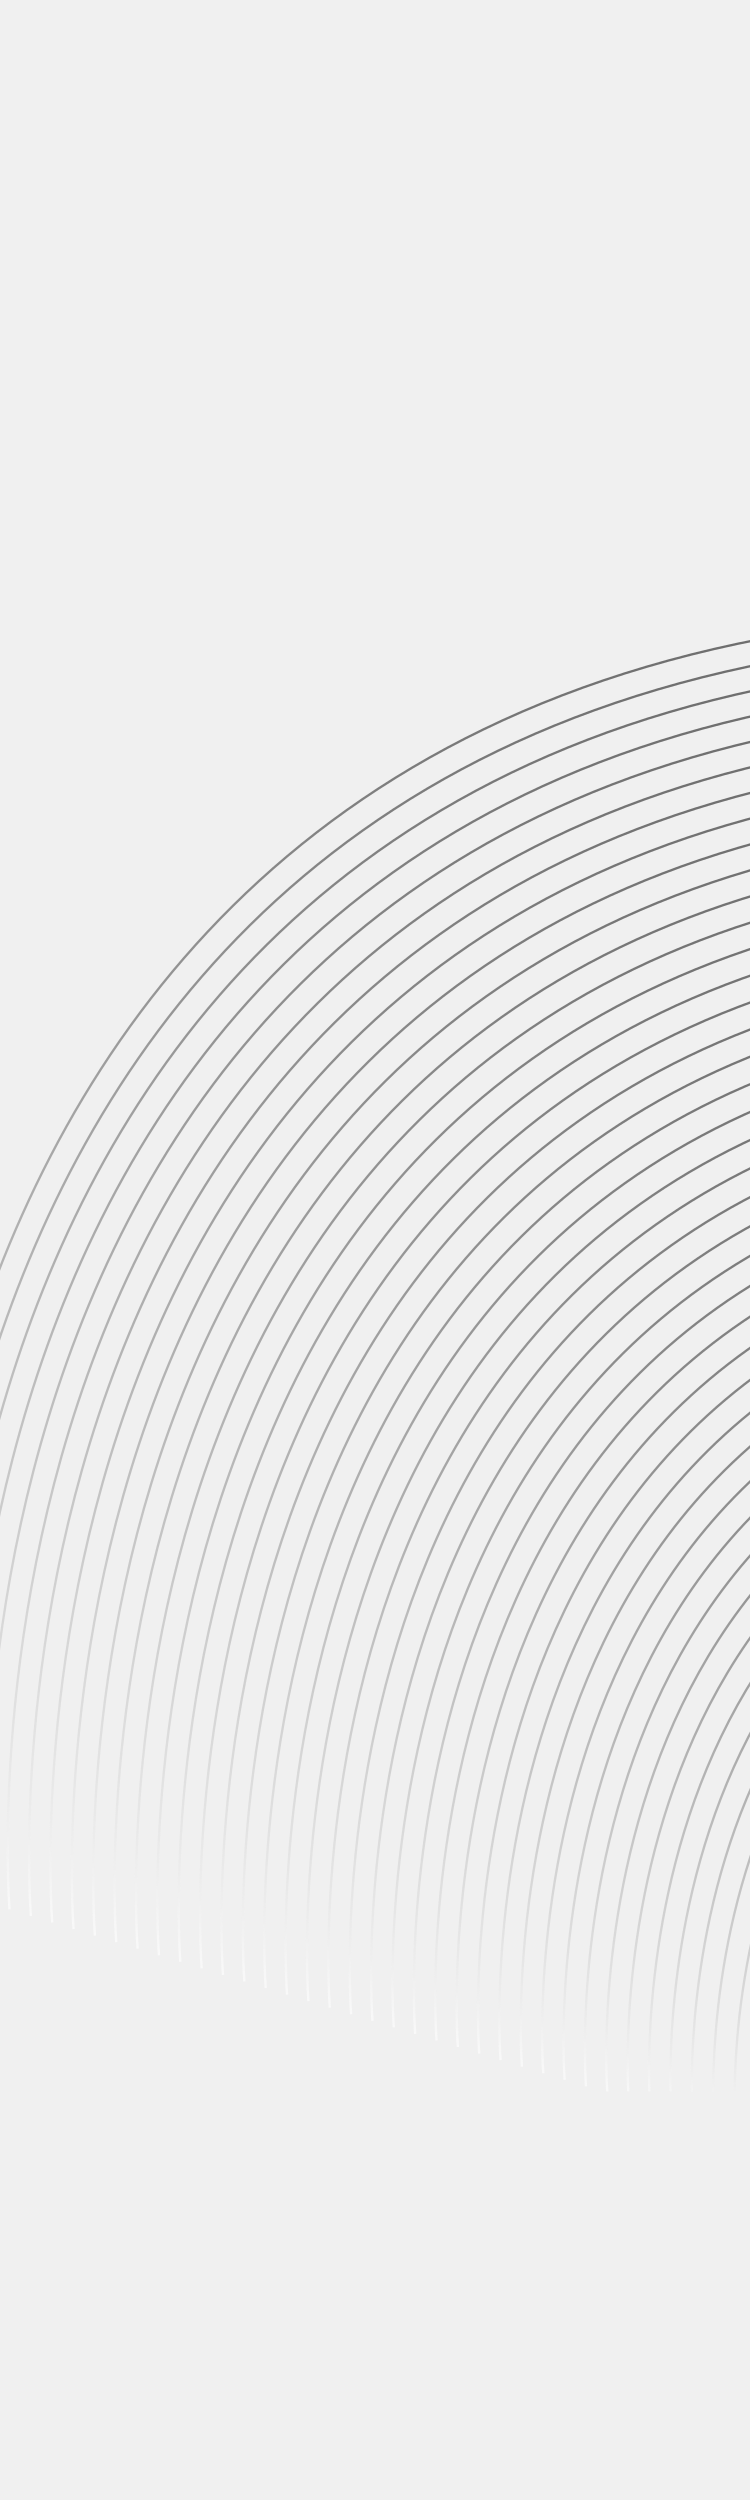
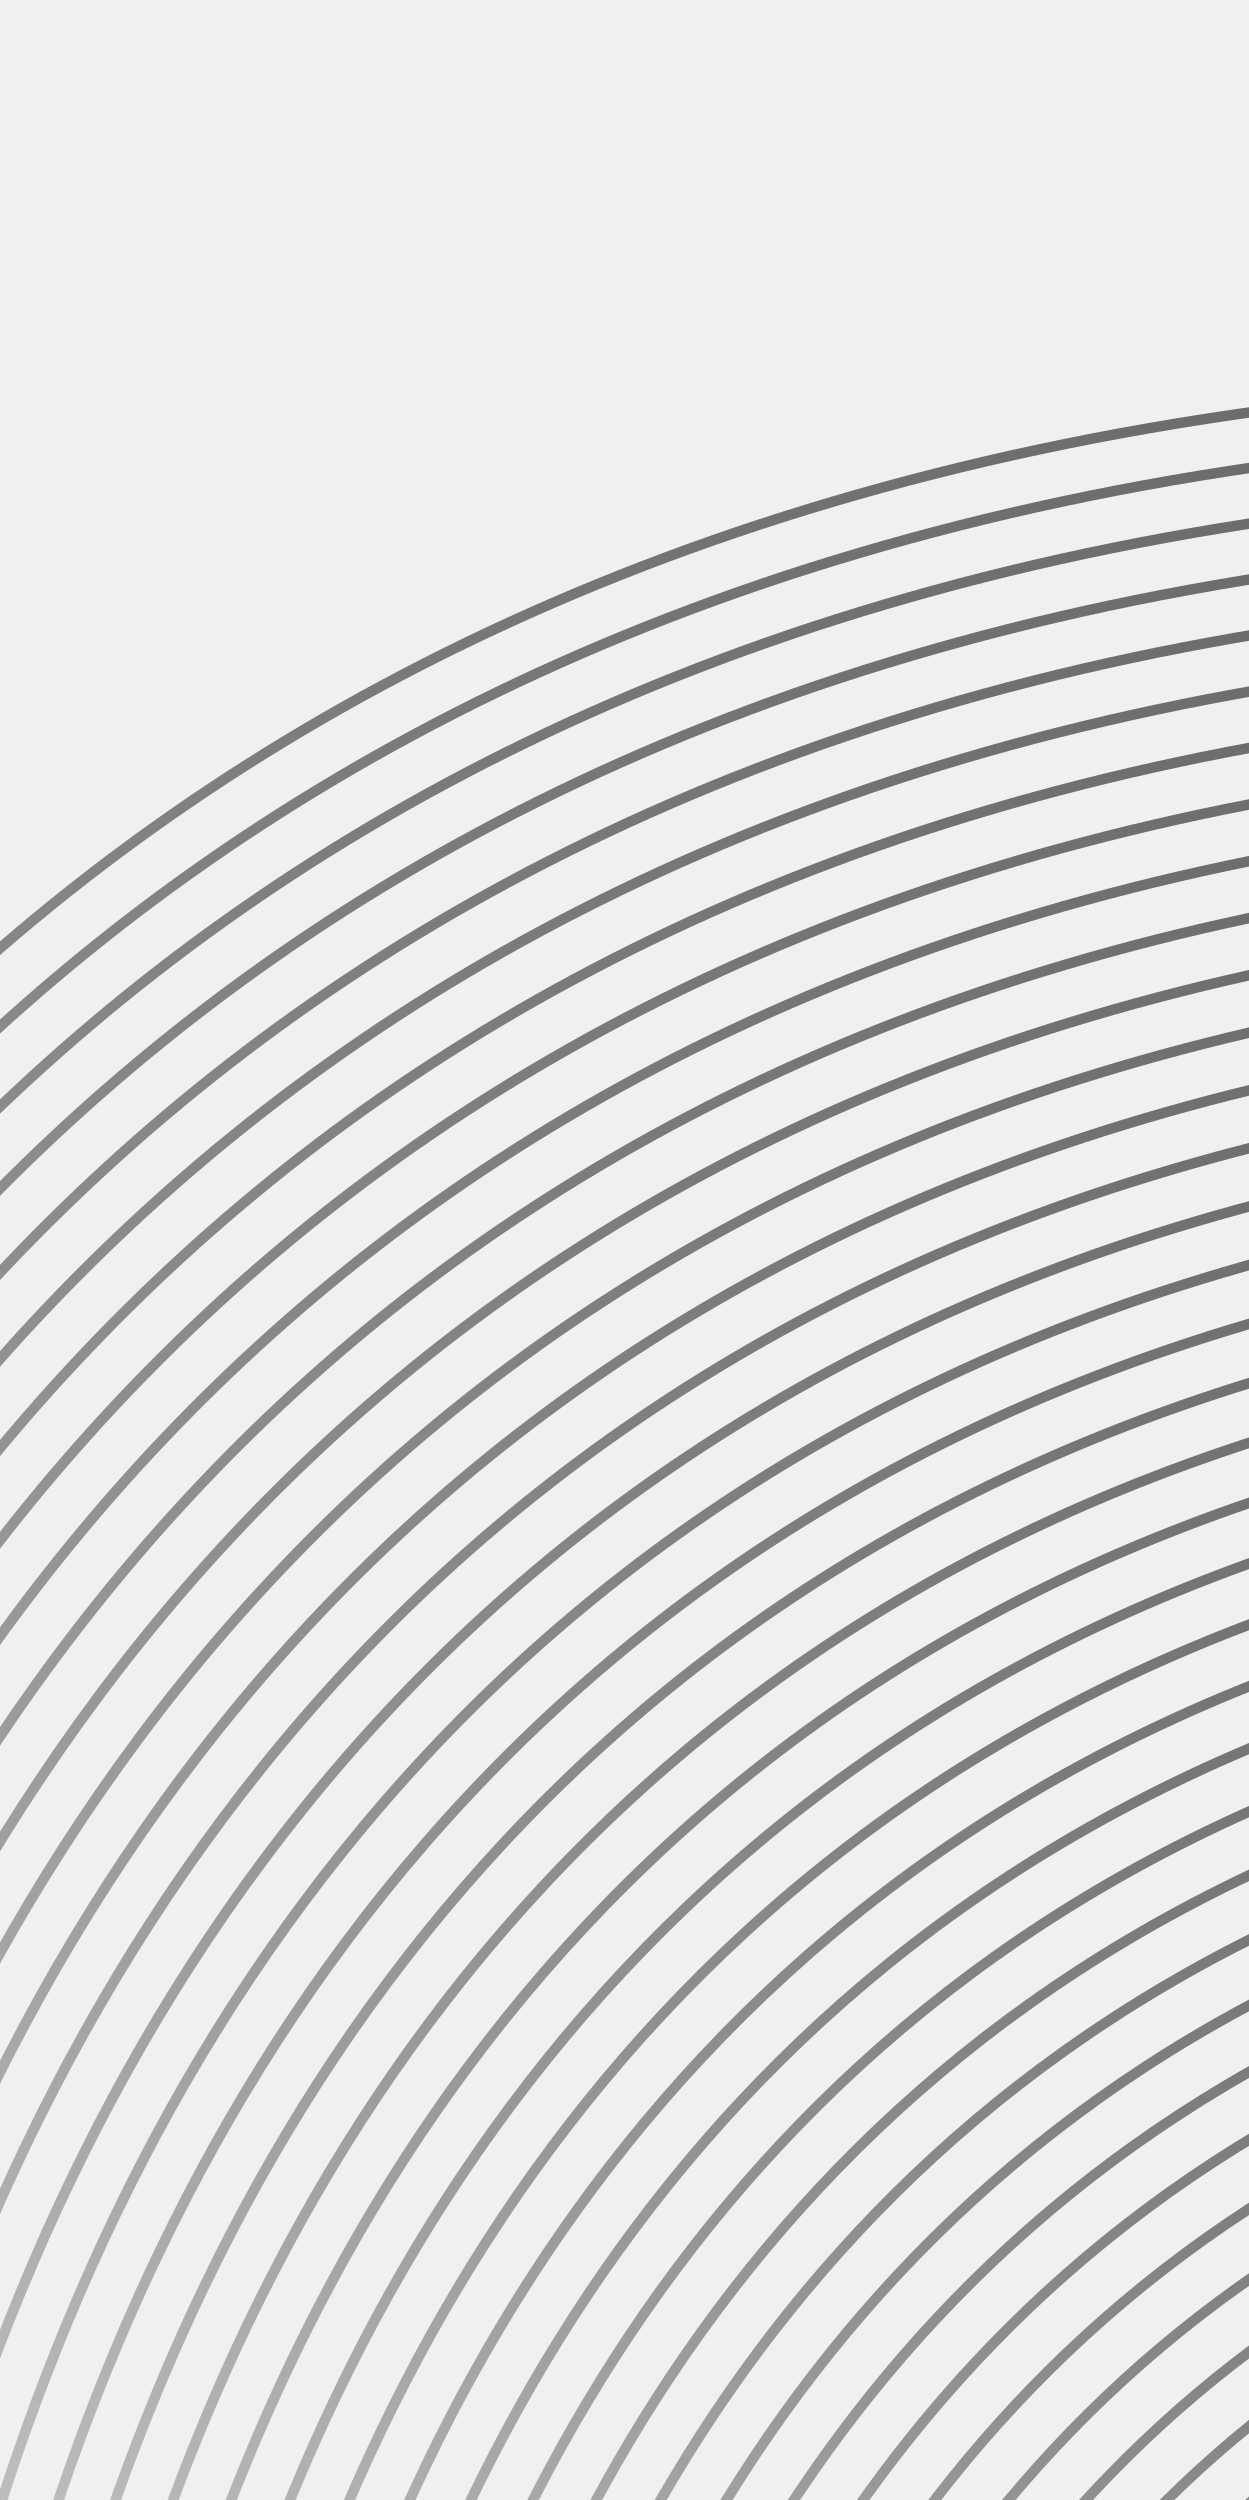
- <svg xmlns="http://www.w3.org/2000/svg" width="150" height="500" viewBox="0 0 320 546" fill="none">
-   <g opacity="0.6" clip-path="url(#clip0_840_189)">
-     <path d="M313.789 649.41C313.789 649.41 293.231 389.667 550.687 389.667" stroke="url(#paint0_linear_840_189)" stroke-miterlimit="10" />
-     <path d="M304.681 646.613C304.681 646.613 283.556 379.698 548.119 379.698" stroke="url(#paint1_linear_840_189)" stroke-miterlimit="10" />
-     <path d="M295.569 643.816C295.569 643.816 273.877 369.734 545.544 369.734" stroke="url(#paint2_linear_840_189)" stroke-miterlimit="10" />
-     <path d="M286.46 641.019C286.46 641.019 264.199 359.766 542.976 359.766" stroke="url(#paint3_linear_840_189)" stroke-miterlimit="10" />
-     <path d="M277.352 638.222C277.352 638.222 254.524 349.802 540.404 349.802" stroke="url(#paint4_linear_840_189)" stroke-miterlimit="10" />
-     <path d="M268.24 635.425C268.24 635.425 244.845 339.833 537.832 339.833" stroke="url(#paint5_linear_840_189)" stroke-miterlimit="10" />
-     <path d="M259.131 632.628C259.131 632.628 235.167 329.869 535.261 329.869" stroke="url(#paint6_linear_840_189)" stroke-miterlimit="10" />
-     <path d="M250.019 629.835C250.019 629.835 225.488 319.905 532.689 319.905" stroke="url(#paint7_linear_840_189)" stroke-miterlimit="10" />
-     <path d="M240.911 627.038C240.911 627.038 215.813 309.94 530.118 309.94" stroke="url(#paint8_linear_840_189)" stroke-miterlimit="10" />
-     <path d="M231.799 624.241C231.799 624.241 206.135 299.972 527.547 299.972" stroke="url(#paint9_linear_840_189)" stroke-miterlimit="10" />
-     <path d="M222.689 621.444C222.689 621.444 196.455 290.008 524.974 290.008" stroke="url(#paint10_linear_840_189)" stroke-miterlimit="10" />
-     <path d="M213.581 618.647C213.581 618.647 186.781 280.04 522.407 280.04" stroke="url(#paint11_linear_840_189)" stroke-miterlimit="10" />
-     <path d="M204.47 615.85C204.47 615.85 177.103 270.075 519.832 270.075" stroke="url(#paint12_linear_840_189)" stroke-miterlimit="10" />
-     <path d="M195.362 613.053C195.362 613.053 167.428 260.107 517.264 260.107" stroke="url(#paint13_linear_840_189)" stroke-miterlimit="10" />
-     <path d="M186.249 610.256C186.249 610.256 157.745 250.143 514.688 250.143" stroke="url(#paint14_linear_840_189)" stroke-miterlimit="10" />
-     <path d="M177.14 607.463C177.14 607.463 148.07 240.178 512.12 240.178" stroke="url(#paint15_linear_840_189)" stroke-miterlimit="10" />
-     <path d="M168.028 604.666C168.028 604.666 138.392 230.214 509.545 230.214" stroke="url(#paint16_linear_840_189)" stroke-miterlimit="10" />
-     <path d="M158.92 601.869C158.92 601.869 128.713 220.246 506.977 220.246" stroke="url(#paint17_linear_840_189)" stroke-miterlimit="10" />
-     <path d="M149.811 599.072C149.811 599.072 119.038 210.282 504.406 210.282" stroke="url(#paint18_linear_840_189)" stroke-miterlimit="10" />
-     <path d="M140.699 596.275C140.699 596.275 109.36 200.314 501.834 200.314" stroke="url(#paint19_linear_840_189)" stroke-miterlimit="10" />
-     <path d="M131.591 593.478C131.591 593.478 99.681 190.349 499.262 190.349" stroke="url(#paint20_linear_840_189)" stroke-miterlimit="10" />
-     <path d="M122.478 590.682C122.478 590.682 90.006 180.381 496.69 180.381" stroke="url(#paint21_linear_840_189)" stroke-miterlimit="10" />
-     <path d="M113.37 587.888C113.37 587.888 80.328 170.417 494.119 170.417" stroke="url(#paint22_linear_840_189)" stroke-miterlimit="10" />
-     <path d="M104.258 585.091C104.258 585.091 70.65 160.452 491.548 160.452" stroke="url(#paint23_linear_840_189)" stroke-miterlimit="10" />
-     <path d="M95.149 582.294C95.149 582.294 60.971 150.484 488.976 150.484" stroke="url(#paint24_linear_840_189)" stroke-miterlimit="10" />
-     <path d="M86.038 579.497C86.038 579.497 51.296 140.52 486.408 140.52" stroke="url(#paint25_linear_840_189)" stroke-miterlimit="10" />
-     <path d="M76.928 576.701C76.928 576.701 41.617 130.555 483.836 130.555" stroke="url(#paint26_linear_840_189)" stroke-miterlimit="10" />
-     <path d="M67.82 573.904C67.82 573.904 31.939 120.587 481.265 120.587" stroke="url(#paint27_linear_840_189)" stroke-miterlimit="10" />
-     <path d="M58.709 571.107C58.709 571.107 22.264 110.623 478.694 110.623" stroke="url(#paint28_linear_840_189)" stroke-miterlimit="10" />
-     <path d="M49.599 568.31C49.599 568.31 12.585 100.655 476.121 100.655" stroke="url(#paint29_linear_840_189)" stroke-miterlimit="10" />
-     <path d="M40.488 565.517C40.488 565.517 2.907 90.691 473.55 90.691" stroke="url(#paint30_linear_840_189)" stroke-miterlimit="10" />
-     <path d="M31.38 562.72C31.38 562.72 -6.771 80.726 470.979 80.726" stroke="url(#paint31_linear_840_189)" stroke-miterlimit="10" />
-     <path d="M22.267 559.923C22.267 559.923 -16.447 70.758 468.407 70.758" stroke="url(#paint32_linear_840_189)" stroke-miterlimit="10" />
-     <path d="M13.159 557.126C13.159 557.126 -26.125 60.794 465.836 60.794" stroke="url(#paint33_linear_840_189)" stroke-miterlimit="10" />
-     <path d="M4.051 554.329C4.051 554.329 -35.803 50.826 463.265 50.826" stroke="url(#paint34_linear_840_189)" stroke-miterlimit="10" />
-     <path d="M-5.062 551.532C-5.062 551.532 -45.478 40.861 460.693 40.861" stroke="url(#paint35_linear_840_189)" stroke-miterlimit="10" />
-     <path d="M-14.17 548.735C-14.17 548.735 -55.157 30.897 458.121 30.897" stroke="url(#paint36_linear_840_189)" stroke-miterlimit="10" />
-     <path d="M-23.282 545.938C-23.282 545.938 -64.835 20.929 455.549 20.929" stroke="url(#paint37_linear_840_189)" stroke-miterlimit="10" />
-     <path d="M-32.391 543.145C-32.391 543.145 -74.514 10.964 452.978 10.964" stroke="url(#paint38_linear_840_189)" stroke-miterlimit="10" />
-     <path d="M-41.502 540.348C-41.502 540.348 -84.188 1 450.41 1" stroke="url(#paint39_linear_840_189)" stroke-miterlimit="10" />
+ <svg xmlns="http://www.w3.org/2000/svg" width="320" height="641" viewBox="0 0 320 641" fill="none">
+   <g clip-path="url(#clip0_847_173)">
+     <g opacity="0.6" clip-path="url(#clip1_847_173)">
+       <path d="M277.732 985.638C277.732 985.638 250.513 640.972 591.365 640.972" stroke="url(#paint0_linear_847_173)" stroke-width="2.668" stroke-miterlimit="10" />
+       <path d="M265.327 981.82C265.327 981.82 237.337 627.373 587.859 627.373" stroke="url(#paint1_linear_847_173)" stroke-width="2.668" stroke-miterlimit="10" />
+       <path d="M252.924 978.002C252.924 978.002 224.163 613.77 584.362 613.77" stroke="url(#paint2_linear_847_173)" stroke-width="2.668" stroke-miterlimit="10" />
+       <path d="M240.519 974.187C240.519 974.187 210.986 600.174 580.856 600.174" stroke="url(#paint3_linear_847_173)" stroke-width="2.668" stroke-miterlimit="10" />
+       <path d="M228.118 970.369C228.118 970.369 197.809 586.57 577.36 586.57" stroke="url(#paint4_linear_847_173)" stroke-width="2.668" stroke-miterlimit="10" />
+       <path d="M215.717 966.552C215.717 966.552 184.637 572.972 573.859 572.972" stroke="url(#paint5_linear_847_173)" stroke-width="2.668" stroke-miterlimit="10" />
+       <path d="M203.31 962.736C203.31 962.736 171.459 559.37 570.357 559.37" stroke="url(#paint6_linear_847_173)" stroke-width="2.668" stroke-miterlimit="10" />
+       <path d="M190.909 958.921C190.909 958.921 158.282 545.775 566.856 545.775" stroke="url(#paint7_linear_847_173)" stroke-width="2.668" stroke-miterlimit="10" />
+       <path d="M178.504 955.109C178.504 955.109 145.105 532.176 563.355 532.176" stroke="url(#paint8_linear_847_173)" stroke-width="2.668" stroke-miterlimit="10" />
+       <path d="M166.101 951.293C166.101 951.293 131.931 518.58 559.853 518.58" stroke="url(#paint9_linear_847_173)" stroke-width="2.668" stroke-miterlimit="10" />
+       <path d="M153.698 947.475C153.698 947.475 118.757 504.977 556.354 504.977" stroke="url(#paint10_linear_847_173)" stroke-width="2.668" stroke-miterlimit="10" />
+       <path d="M141.294 943.658C141.294 943.658 105.577 491.378 552.85 491.378" stroke="url(#paint11_linear_847_173)" stroke-width="2.668" stroke-miterlimit="10" />
+       <path d="M128.893 939.84C128.893 939.84 92.405 477.775 549.354 477.775" stroke="url(#paint12_linear_847_173)" stroke-width="2.668" stroke-miterlimit="10" />
+       <path d="M116.49 936.025C116.49 936.025 79.23 464.179 545.851 464.179" stroke="url(#paint13_linear_847_173)" stroke-width="2.668" stroke-miterlimit="10" />
+       <path d="M104.088 932.207C104.088 932.207 66.058 450.575 542.354 450.575" stroke="url(#paint14_linear_847_173)" stroke-width="2.668" stroke-miterlimit="10" />
+       <path d="M91.683 928.389C91.683 928.389 52.877 436.977 538.849 436.977" stroke="url(#paint15_linear_847_173)" stroke-width="2.668" stroke-miterlimit="10" />
+       <path d="M79.281 924.579C79.281 924.579 39.703 423.381 535.351 423.381" stroke="url(#paint16_linear_847_173)" stroke-width="2.668" stroke-miterlimit="10" />
+       <path d="M66.874 920.761C66.874 920.761 26.524 409.782 531.844 409.782" stroke="url(#paint17_linear_847_173)" stroke-width="2.668" stroke-miterlimit="10" />
+       <path d="M54.473 916.946C54.473 916.946 13.348 396.181 528.349 396.181" stroke="url(#paint18_linear_847_173)" stroke-width="2.668" stroke-miterlimit="10" />
+       <path d="M42.072 913.131C42.072 913.131 0.175 382.585 524.847 382.585" stroke="url(#paint19_linear_847_173)" stroke-width="2.668" stroke-miterlimit="10" />
+       <path d="M29.667 909.313C29.667 909.313 -13.001 368.982 521.346 368.982" stroke="url(#paint20_linear_847_173)" stroke-width="2.668" stroke-miterlimit="10" />
+       <path d="M17.264 905.495C17.264 905.495 -26.179 355.383 517.844 355.383" stroke="url(#paint21_linear_847_173)" stroke-width="2.668" stroke-miterlimit="10" />
+       <path d="M4.859 901.677C4.859 901.677 -39.352 341.78 514.343 341.78" stroke="url(#paint22_linear_847_173)" stroke-width="2.668" stroke-miterlimit="10" />
+       <path d="M-7.543 897.867C-7.543 897.867 -52.53 328.184 510.841 328.184" stroke="url(#paint23_linear_847_173)" stroke-width="2.668" stroke-miterlimit="10" />
+       <path d="M-19.947 894.05C-19.947 894.05 -65.704 314.585 507.343 314.585" stroke="url(#paint24_linear_847_173)" stroke-width="2.668" stroke-miterlimit="10" />
+       <path d="M-32.35 890.235C-32.35 890.235 -78.883 300.984 503.84 300.984" stroke="url(#paint25_linear_847_173)" stroke-width="2.668" stroke-miterlimit="10" />
+       <path d="M-44.754 886.419C-44.754 886.419 -92.054 287.388 500.345 287.388" stroke="url(#paint26_linear_847_173)" stroke-width="2.668" stroke-miterlimit="10" />
+       <path d="M-57.158 882.602C-57.158 882.602 -105.234 273.79 496.841 273.79" stroke="url(#paint27_linear_847_173)" stroke-width="2.668" stroke-miterlimit="10" />
+       <path d="M-69.556 878.784C-69.556 878.784 -118.408 260.186 493.343 260.186" stroke="url(#paint28_linear_847_173)" stroke-width="2.668" stroke-miterlimit="10" />
+       <path d="M-81.963 874.969C-81.963 874.969 -131.582 246.591 489.84 246.591" stroke="url(#paint29_linear_847_173)" stroke-width="2.668" stroke-miterlimit="10" />
+       <path d="M-94.364 871.151C-94.364 871.151 -144.758 232.987 486.34 232.987" stroke="url(#paint30_linear_847_173)" stroke-width="2.668" stroke-miterlimit="10" />
+       <path d="M-106.77 867.338C-106.77 867.338 -157.936 219.388 482.838 219.388" stroke="url(#paint31_linear_847_173)" stroke-width="2.668" stroke-miterlimit="10" />
+       <path d="M-119.17 863.523C-119.17 863.523 -171.112 205.793 479.338 205.793" stroke="url(#paint32_linear_847_173)" stroke-width="2.668" stroke-miterlimit="10" />
+       <path d="M-131.578 859.705C-131.578 859.705 -184.286 192.189 475.835 192.189" stroke="url(#paint33_linear_847_173)" stroke-width="2.668" stroke-miterlimit="10" />
+       <path d="M-143.978 855.887C-143.978 855.887 -197.462 178.59 472.335 178.59" stroke="url(#paint34_linear_847_173)" stroke-width="2.668" stroke-miterlimit="10" />
+       <path d="M-156.379 852.072C-156.379 852.072 -210.639 164.989 468.834 164.989" stroke="url(#paint35_linear_847_173)" stroke-width="2.668" stroke-miterlimit="10" />
+       <path d="M-168.785 848.257C-168.785 848.257 -223.812 151.394 465.333 151.394" stroke="url(#paint36_linear_847_173)" stroke-width="2.668" stroke-miterlimit="10" />
+       <path d="M-181.187 844.439C-181.187 844.439 -236.99 137.795 461.831 137.795" stroke="url(#paint37_linear_847_173)" stroke-width="2.668" stroke-miterlimit="10" />
+       <path d="M-193.592 840.621C-193.592 840.621 -250.166 124.191 458.33 124.191" stroke="url(#paint38_linear_847_173)" stroke-width="2.668" stroke-miterlimit="10" />
+       <path d="M-205.99 836.811C-205.99 836.811 -263.34 110.596 454.832 110.596" stroke="url(#paint39_linear_847_173)" stroke-width="2.668" stroke-miterlimit="10" />
+       <path d="M-218.398 832.993C-218.398 832.993 -276.515 96.997 451.334 96.997" stroke="url(#paint40_linear_847_173)" stroke-width="2.668" stroke-miterlimit="10" />
+     </g>
  </g>
  <defs>
-     <linearGradient id="paint0_linear_840_189" x1="432.043" y1="389.667" x2="432.043" y2="649.41" gradientUnits="userSpaceOnUse">
-       <stop stop-color="#121212" />
-       <stop offset="1" stop-color="white" />
-     </linearGradient>
-     <linearGradient id="paint1_linear_840_189" x1="426.2" y1="379.698" x2="426.2" y2="646.613" gradientUnits="userSpaceOnUse">
-       <stop stop-color="#121212" />
-       <stop offset="1" stop-color="white" />
-     </linearGradient>
-     <linearGradient id="paint2_linear_840_189" x1="420.35" y1="369.734" x2="420.35" y2="643.816" gradientUnits="userSpaceOnUse">
-       <stop stop-color="#121212" />
-       <stop offset="1" stop-color="white" />
-     </linearGradient>
-     <linearGradient id="paint3_linear_840_189" x1="414.507" y1="359.766" x2="414.507" y2="641.019" gradientUnits="userSpaceOnUse">
-       <stop stop-color="#121212" />
-       <stop offset="1" stop-color="white" />
-     </linearGradient>
-     <linearGradient id="paint4_linear_840_189" x1="408.662" y1="349.802" x2="408.662" y2="638.222" gradientUnits="userSpaceOnUse">
-       <stop stop-color="#121212" />
-       <stop offset="1" stop-color="white" />
-     </linearGradient>
-     <linearGradient id="paint5_linear_840_189" x1="402.814" y1="339.833" x2="402.814" y2="635.425" gradientUnits="userSpaceOnUse">
-       <stop stop-color="#121212" />
-       <stop offset="1" stop-color="white" />
-     </linearGradient>
-     <linearGradient id="paint6_linear_840_189" x1="396.969" y1="329.869" x2="396.969" y2="632.628" gradientUnits="userSpaceOnUse">
-       <stop stop-color="#121212" />
-       <stop offset="1" stop-color="white" />
-     </linearGradient>
-     <linearGradient id="paint7_linear_840_189" x1="391.121" y1="319.905" x2="391.121" y2="629.835" gradientUnits="userSpaceOnUse">
-       <stop stop-color="#121212" />
-       <stop offset="1" stop-color="white" />
-     </linearGradient>
-     <linearGradient id="paint8_linear_840_189" x1="385.276" y1="309.94" x2="385.276" y2="627.038" gradientUnits="userSpaceOnUse">
-       <stop stop-color="#121212" />
-       <stop offset="1" stop-color="white" />
-     </linearGradient>
-     <linearGradient id="paint9_linear_840_189" x1="379.43" y1="299.972" x2="379.43" y2="624.241" gradientUnits="userSpaceOnUse">
-       <stop stop-color="#121212" />
-       <stop offset="1" stop-color="white" />
-     </linearGradient>
-     <linearGradient id="paint10_linear_840_189" x1="373.583" y1="290.008" x2="373.583" y2="621.444" gradientUnits="userSpaceOnUse">
-       <stop stop-color="#121212" />
-       <stop offset="1" stop-color="white" />
-     </linearGradient>
-     <linearGradient id="paint11_linear_840_189" x1="367.74" y1="280.04" x2="367.74" y2="618.647" gradientUnits="userSpaceOnUse">
-       <stop stop-color="#121212" />
-       <stop offset="1" stop-color="white" />
-     </linearGradient>
-     <linearGradient id="paint12_linear_840_189" x1="361.892" y1="270.075" x2="361.892" y2="615.85" gradientUnits="userSpaceOnUse">
-       <stop stop-color="#121212" />
-       <stop offset="1" stop-color="white" />
-     </linearGradient>
-     <linearGradient id="paint13_linear_840_189" x1="356.048" y1="260.107" x2="356.048" y2="613.053" gradientUnits="userSpaceOnUse">
-       <stop stop-color="#121212" />
-       <stop offset="1" stop-color="white" />
-     </linearGradient>
-     <linearGradient id="paint14_linear_840_189" x1="350.198" y1="250.143" x2="350.198" y2="610.256" gradientUnits="userSpaceOnUse">
-       <stop stop-color="#121212" />
-       <stop offset="1" stop-color="white" />
-     </linearGradient>
-     <linearGradient id="paint15_linear_840_189" x1="344.355" y1="240.178" x2="344.355" y2="607.463" gradientUnits="userSpaceOnUse">
-       <stop stop-color="#121212" />
-       <stop offset="1" stop-color="white" />
-     </linearGradient>
-     <linearGradient id="paint16_linear_840_189" x1="338.505" y1="230.214" x2="338.505" y2="604.666" gradientUnits="userSpaceOnUse">
-       <stop stop-color="#121212" />
-       <stop offset="1" stop-color="white" />
-     </linearGradient>
-     <linearGradient id="paint17_linear_840_189" x1="332.662" y1="220.246" x2="332.662" y2="601.869" gradientUnits="userSpaceOnUse">
-       <stop stop-color="#121212" />
-       <stop offset="1" stop-color="white" />
-     </linearGradient>
-     <linearGradient id="paint18_linear_840_189" x1="326.817" y1="210.282" x2="326.817" y2="599.072" gradientUnits="userSpaceOnUse">
-       <stop stop-color="#121212" />
-       <stop offset="1" stop-color="white" />
-     </linearGradient>
-     <linearGradient id="paint19_linear_840_189" x1="320.969" y1="200.314" x2="320.969" y2="596.275" gradientUnits="userSpaceOnUse">
-       <stop stop-color="#121212" />
-       <stop offset="1" stop-color="white" />
-     </linearGradient>
-     <linearGradient id="paint20_linear_840_189" x1="315.124" y1="190.349" x2="315.124" y2="593.478" gradientUnits="userSpaceOnUse">
-       <stop stop-color="#121212" />
-       <stop offset="1" stop-color="white" />
-     </linearGradient>
-     <linearGradient id="paint21_linear_840_189" x1="309.276" y1="180.381" x2="309.276" y2="590.682" gradientUnits="userSpaceOnUse">
-       <stop stop-color="#121212" />
-       <stop offset="1" stop-color="white" />
-     </linearGradient>
-     <linearGradient id="paint22_linear_840_189" x1="303.431" y1="170.417" x2="303.431" y2="587.888" gradientUnits="userSpaceOnUse">
-       <stop stop-color="#121212" />
-       <stop offset="1" stop-color="white" />
-     </linearGradient>
-     <linearGradient id="paint23_linear_840_189" x1="297.585" y1="160.452" x2="297.585" y2="585.091" gradientUnits="userSpaceOnUse">
-       <stop stop-color="#121212" />
-       <stop offset="1" stop-color="white" />
-     </linearGradient>
-     <linearGradient id="paint24_linear_840_189" x1="291.738" y1="150.484" x2="291.738" y2="582.294" gradientUnits="userSpaceOnUse">
-       <stop stop-color="#121212" />
-       <stop offset="1" stop-color="white" />
-     </linearGradient>
-     <linearGradient id="paint25_linear_840_189" x1="285.894" y1="140.52" x2="285.894" y2="579.497" gradientUnits="userSpaceOnUse">
-       <stop stop-color="#121212" />
-       <stop offset="1" stop-color="white" />
-     </linearGradient>
-     <linearGradient id="paint26_linear_840_189" x1="280.047" y1="130.555" x2="280.047" y2="576.701" gradientUnits="userSpaceOnUse">
-       <stop stop-color="#121212" />
-       <stop offset="1" stop-color="white" />
-     </linearGradient>
-     <linearGradient id="paint27_linear_840_189" x1="274.202" y1="120.587" x2="274.202" y2="573.904" gradientUnits="userSpaceOnUse">
-       <stop stop-color="#121212" />
-       <stop offset="1" stop-color="white" />
-     </linearGradient>
-     <linearGradient id="paint28_linear_840_189" x1="268.356" y1="110.623" x2="268.356" y2="571.107" gradientUnits="userSpaceOnUse">
-       <stop stop-color="#121212" />
-       <stop offset="1" stop-color="white" />
-     </linearGradient>
-     <linearGradient id="paint29_linear_840_189" x1="262.509" y1="100.655" x2="262.509" y2="568.31" gradientUnits="userSpaceOnUse">
-       <stop stop-color="#121212" />
-       <stop offset="1" stop-color="white" />
-     </linearGradient>
-     <linearGradient id="paint30_linear_840_189" x1="256.663" y1="90.691" x2="256.663" y2="565.517" gradientUnits="userSpaceOnUse">
-       <stop stop-color="#121212" />
-       <stop offset="1" stop-color="white" />
-     </linearGradient>
-     <linearGradient id="paint31_linear_840_189" x1="250.818" y1="80.726" x2="250.818" y2="562.72" gradientUnits="userSpaceOnUse">
-       <stop stop-color="#121212" />
-       <stop offset="1" stop-color="white" />
-     </linearGradient>
-     <linearGradient id="paint32_linear_840_189" x1="244.97" y1="70.758" x2="244.97" y2="559.923" gradientUnits="userSpaceOnUse">
-       <stop stop-color="#121212" />
-       <stop offset="1" stop-color="white" />
-     </linearGradient>
-     <linearGradient id="paint33_linear_840_189" x1="239.125" y1="60.794" x2="239.125" y2="557.126" gradientUnits="userSpaceOnUse">
-       <stop stop-color="#121212" />
-       <stop offset="1" stop-color="white" />
-     </linearGradient>
-     <linearGradient id="paint34_linear_840_189" x1="233.28" y1="50.826" x2="233.28" y2="554.329" gradientUnits="userSpaceOnUse">
-       <stop stop-color="#121212" />
-       <stop offset="1" stop-color="white" />
-     </linearGradient>
-     <linearGradient id="paint35_linear_840_189" x1="227.432" y1="40.861" x2="227.432" y2="551.532" gradientUnits="userSpaceOnUse">
-       <stop stop-color="#121212" />
-       <stop offset="1" stop-color="white" />
-     </linearGradient>
-     <linearGradient id="paint36_linear_840_189" x1="221.587" y1="30.897" x2="221.587" y2="548.735" gradientUnits="userSpaceOnUse">
-       <stop stop-color="#121212" />
-       <stop offset="1" stop-color="white" />
-     </linearGradient>
-     <linearGradient id="paint37_linear_840_189" x1="215.74" y1="20.929" x2="215.74" y2="545.938" gradientUnits="userSpaceOnUse">
-       <stop stop-color="#121212" />
-       <stop offset="1" stop-color="white" />
-     </linearGradient>
-     <linearGradient id="paint38_linear_840_189" x1="209.894" y1="10.964" x2="209.894" y2="543.145" gradientUnits="userSpaceOnUse">
-       <stop stop-color="#121212" />
-       <stop offset="1" stop-color="white" />
-     </linearGradient>
-     <linearGradient id="paint39_linear_840_189" x1="204.049" y1="1" x2="204.049" y2="540.348" gradientUnits="userSpaceOnUse">
-       <stop stop-color="#121212" />
-       <stop offset="1" stop-color="white" />
-     </linearGradient>
-     <clipPath id="clip0_840_189">
-       <rect width="578" height="632" fill="white" transform="translate(-46)" />
+     <linearGradient id="paint0_linear_847_173" x1="434.29" y1="640.972" x2="434.29" y2="985.638" gradientUnits="userSpaceOnUse">
+       <stop stop-color="#121212" />
+       <stop offset="1" stop-color="white" />
+     </linearGradient>
+     <linearGradient id="paint1_linear_847_173" x1="426.328" y1="627.373" x2="426.328" y2="981.82" gradientUnits="userSpaceOnUse">
+       <stop stop-color="#121212" />
+       <stop offset="1" stop-color="white" />
+     </linearGradient>
+     <linearGradient id="paint2_linear_847_173" x1="418.37" y1="613.77" x2="418.37" y2="978.002" gradientUnits="userSpaceOnUse">
+       <stop stop-color="#121212" />
+       <stop offset="1" stop-color="white" />
+     </linearGradient>
+     <linearGradient id="paint3_linear_847_173" x1="410.408" y1="600.174" x2="410.408" y2="974.187" gradientUnits="userSpaceOnUse">
+       <stop stop-color="#121212" />
+       <stop offset="1" stop-color="white" />
+     </linearGradient>
+     <linearGradient id="paint4_linear_847_173" x1="402.451" y1="586.57" x2="402.451" y2="970.369" gradientUnits="userSpaceOnUse">
+       <stop stop-color="#121212" />
+       <stop offset="1" stop-color="white" />
+     </linearGradient>
+     <linearGradient id="paint5_linear_847_173" x1="394.494" y1="572.972" x2="394.494" y2="966.552" gradientUnits="userSpaceOnUse">
+       <stop stop-color="#121212" />
+       <stop offset="1" stop-color="white" />
+     </linearGradient>
+     <linearGradient id="paint6_linear_847_173" x1="386.531" y1="559.37" x2="386.531" y2="962.736" gradientUnits="userSpaceOnUse">
+       <stop stop-color="#121212" />
+       <stop offset="1" stop-color="white" />
+     </linearGradient>
+     <linearGradient id="paint7_linear_847_173" x1="378.573" y1="545.775" x2="378.573" y2="958.921" gradientUnits="userSpaceOnUse">
+       <stop stop-color="#121212" />
+       <stop offset="1" stop-color="white" />
+     </linearGradient>
+     <linearGradient id="paint8_linear_847_173" x1="370.613" y1="532.176" x2="370.613" y2="955.108" gradientUnits="userSpaceOnUse">
+       <stop stop-color="#121212" />
+       <stop offset="1" stop-color="white" />
+     </linearGradient>
+     <linearGradient id="paint9_linear_847_173" x1="362.653" y1="518.58" x2="362.653" y2="951.293" gradientUnits="userSpaceOnUse">
+       <stop stop-color="#121212" />
+       <stop offset="1" stop-color="white" />
+     </linearGradient>
+     <linearGradient id="paint10_linear_847_173" x1="354.695" y1="504.977" x2="354.695" y2="947.475" gradientUnits="userSpaceOnUse">
+       <stop stop-color="#121212" />
+       <stop offset="1" stop-color="white" />
+     </linearGradient>
+     <linearGradient id="paint11_linear_847_173" x1="346.733" y1="491.378" x2="346.733" y2="943.658" gradientUnits="userSpaceOnUse">
+       <stop stop-color="#121212" />
+       <stop offset="1" stop-color="white" />
+     </linearGradient>
+     <linearGradient id="paint12_linear_847_173" x1="338.778" y1="477.775" x2="338.778" y2="939.84" gradientUnits="userSpaceOnUse">
+       <stop stop-color="#121212" />
+       <stop offset="1" stop-color="white" />
+     </linearGradient>
+     <linearGradient id="paint13_linear_847_173" x1="330.817" y1="464.179" x2="330.817" y2="936.025" gradientUnits="userSpaceOnUse">
+       <stop stop-color="#121212" />
+       <stop offset="1" stop-color="white" />
+     </linearGradient>
+     <linearGradient id="paint14_linear_847_173" x1="322.861" y1="450.575" x2="322.861" y2="932.207" gradientUnits="userSpaceOnUse">
+       <stop stop-color="#121212" />
+       <stop offset="1" stop-color="white" />
+     </linearGradient>
+     <linearGradient id="paint15_linear_847_173" x1="314.898" y1="436.977" x2="314.898" y2="928.389" gradientUnits="userSpaceOnUse">
+       <stop stop-color="#121212" />
+       <stop offset="1" stop-color="white" />
+     </linearGradient>
+     <linearGradient id="paint16_linear_847_173" x1="306.941" y1="423.381" x2="306.941" y2="924.579" gradientUnits="userSpaceOnUse">
+       <stop stop-color="#121212" />
+       <stop offset="1" stop-color="white" />
+     </linearGradient>
+     <linearGradient id="paint17_linear_847_173" x1="298.976" y1="409.782" x2="298.976" y2="920.761" gradientUnits="userSpaceOnUse">
+       <stop stop-color="#121212" />
+       <stop offset="1" stop-color="white" />
+     </linearGradient>
+     <linearGradient id="paint18_linear_847_173" x1="291.021" y1="396.181" x2="291.021" y2="916.946" gradientUnits="userSpaceOnUse">
+       <stop stop-color="#121212" />
+       <stop offset="1" stop-color="white" />
+     </linearGradient>
+     <linearGradient id="paint19_linear_847_173" x1="283.062" y1="382.585" x2="283.062" y2="913.131" gradientUnits="userSpaceOnUse">
+       <stop stop-color="#121212" />
+       <stop offset="1" stop-color="white" />
+     </linearGradient>
+     <linearGradient id="paint20_linear_847_173" x1="275.102" y1="368.982" x2="275.102" y2="909.313" gradientUnits="userSpaceOnUse">
+       <stop stop-color="#121212" />
+       <stop offset="1" stop-color="white" />
+     </linearGradient>
+     <linearGradient id="paint21_linear_847_173" x1="267.142" y1="355.383" x2="267.142" y2="905.495" gradientUnits="userSpaceOnUse">
+       <stop stop-color="#121212" />
+       <stop offset="1" stop-color="white" />
+     </linearGradient>
+     <linearGradient id="paint22_linear_847_173" x1="259.182" y1="341.78" x2="259.182" y2="901.677" gradientUnits="userSpaceOnUse">
+       <stop stop-color="#121212" />
+       <stop offset="1" stop-color="white" />
+     </linearGradient>
+     <linearGradient id="paint23_linear_847_173" x1="251.222" y1="328.184" x2="251.222" y2="897.867" gradientUnits="userSpaceOnUse">
+       <stop stop-color="#121212" />
+       <stop offset="1" stop-color="white" />
+     </linearGradient>
+     <linearGradient id="paint24_linear_847_173" x1="243.264" y1="314.585" x2="243.264" y2="894.05" gradientUnits="userSpaceOnUse">
+       <stop stop-color="#121212" />
+       <stop offset="1" stop-color="white" />
+     </linearGradient>
+     <linearGradient id="paint25_linear_847_173" x1="235.304" y1="300.984" x2="235.304" y2="890.234" gradientUnits="userSpaceOnUse">
+       <stop stop-color="#121212" />
+       <stop offset="1" stop-color="white" />
+     </linearGradient>
+     <linearGradient id="paint26_linear_847_173" x1="227.347" y1="287.388" x2="227.347" y2="886.419" gradientUnits="userSpaceOnUse">
+       <stop stop-color="#121212" />
+       <stop offset="1" stop-color="white" />
+     </linearGradient>
+     <linearGradient id="paint27_linear_847_173" x1="219.386" y1="273.79" x2="219.386" y2="882.602" gradientUnits="userSpaceOnUse">
+       <stop stop-color="#121212" />
+       <stop offset="1" stop-color="white" />
+     </linearGradient>
+     <linearGradient id="paint28_linear_847_173" x1="211.43" y1="260.186" x2="211.43" y2="878.784" gradientUnits="userSpaceOnUse">
+       <stop stop-color="#121212" />
+       <stop offset="1" stop-color="white" />
+     </linearGradient>
+     <linearGradient id="paint29_linear_847_173" x1="203.468" y1="246.591" x2="203.468" y2="874.969" gradientUnits="userSpaceOnUse">
+       <stop stop-color="#121212" />
+       <stop offset="1" stop-color="white" />
+     </linearGradient>
+     <linearGradient id="paint30_linear_847_173" x1="195.51" y1="232.987" x2="195.51" y2="871.151" gradientUnits="userSpaceOnUse">
+       <stop stop-color="#121212" />
+       <stop offset="1" stop-color="white" />
+     </linearGradient>
+     <linearGradient id="paint31_linear_847_173" x1="187.549" y1="219.388" x2="187.549" y2="867.338" gradientUnits="userSpaceOnUse">
+       <stop stop-color="#121212" />
+       <stop offset="1" stop-color="white" />
+     </linearGradient>
+     <linearGradient id="paint32_linear_847_173" x1="179.591" y1="205.793" x2="179.591" y2="863.523" gradientUnits="userSpaceOnUse">
+       <stop stop-color="#121212" />
+       <stop offset="1" stop-color="white" />
+     </linearGradient>
+     <linearGradient id="paint33_linear_847_173" x1="171.629" y1="192.189" x2="171.629" y2="859.705" gradientUnits="userSpaceOnUse">
+       <stop stop-color="#121212" />
+       <stop offset="1" stop-color="white" />
+     </linearGradient>
+     <linearGradient id="paint34_linear_847_173" x1="163.672" y1="178.59" x2="163.672" y2="855.887" gradientUnits="userSpaceOnUse">
+       <stop stop-color="#121212" />
+       <stop offset="1" stop-color="white" />
+     </linearGradient>
+     <linearGradient id="paint35_linear_847_173" x1="155.713" y1="164.989" x2="155.713" y2="852.072" gradientUnits="userSpaceOnUse">
+       <stop stop-color="#121212" />
+       <stop offset="1" stop-color="white" />
+     </linearGradient>
+     <linearGradient id="paint36_linear_847_173" x1="147.753" y1="151.394" x2="147.753" y2="848.257" gradientUnits="userSpaceOnUse">
+       <stop stop-color="#121212" />
+       <stop offset="1" stop-color="white" />
+     </linearGradient>
+     <linearGradient id="paint37_linear_847_173" x1="139.793" y1="137.795" x2="139.793" y2="844.439" gradientUnits="userSpaceOnUse">
+       <stop stop-color="#121212" />
+       <stop offset="1" stop-color="white" />
+     </linearGradient>
+     <linearGradient id="paint38_linear_847_173" x1="131.833" y1="124.191" x2="131.833" y2="840.621" gradientUnits="userSpaceOnUse">
+       <stop stop-color="#121212" />
+       <stop offset="1" stop-color="white" />
+     </linearGradient>
+     <linearGradient id="paint39_linear_847_173" x1="123.877" y1="110.596" x2="123.877" y2="836.811" gradientUnits="userSpaceOnUse">
+       <stop stop-color="#121212" />
+       <stop offset="1" stop-color="white" />
+     </linearGradient>
+     <linearGradient id="paint40_linear_847_173" x1="115.917" y1="96.997" x2="115.917" y2="832.993" gradientUnits="userSpaceOnUse">
+       <stop stop-color="#121212" />
+       <stop offset="1" stop-color="white" />
+     </linearGradient>
+     <clipPath id="clip0_847_173">
+       <rect width="641" height="325" fill="white" transform="translate(325) rotate(90)" />
+     </clipPath>
+     <clipPath id="clip1_847_173">
+       <rect width="786.939" height="862.43" fill="white" transform="translate(-224.523 95.6338)" />
    </clipPath>
  </defs>
</svg>
